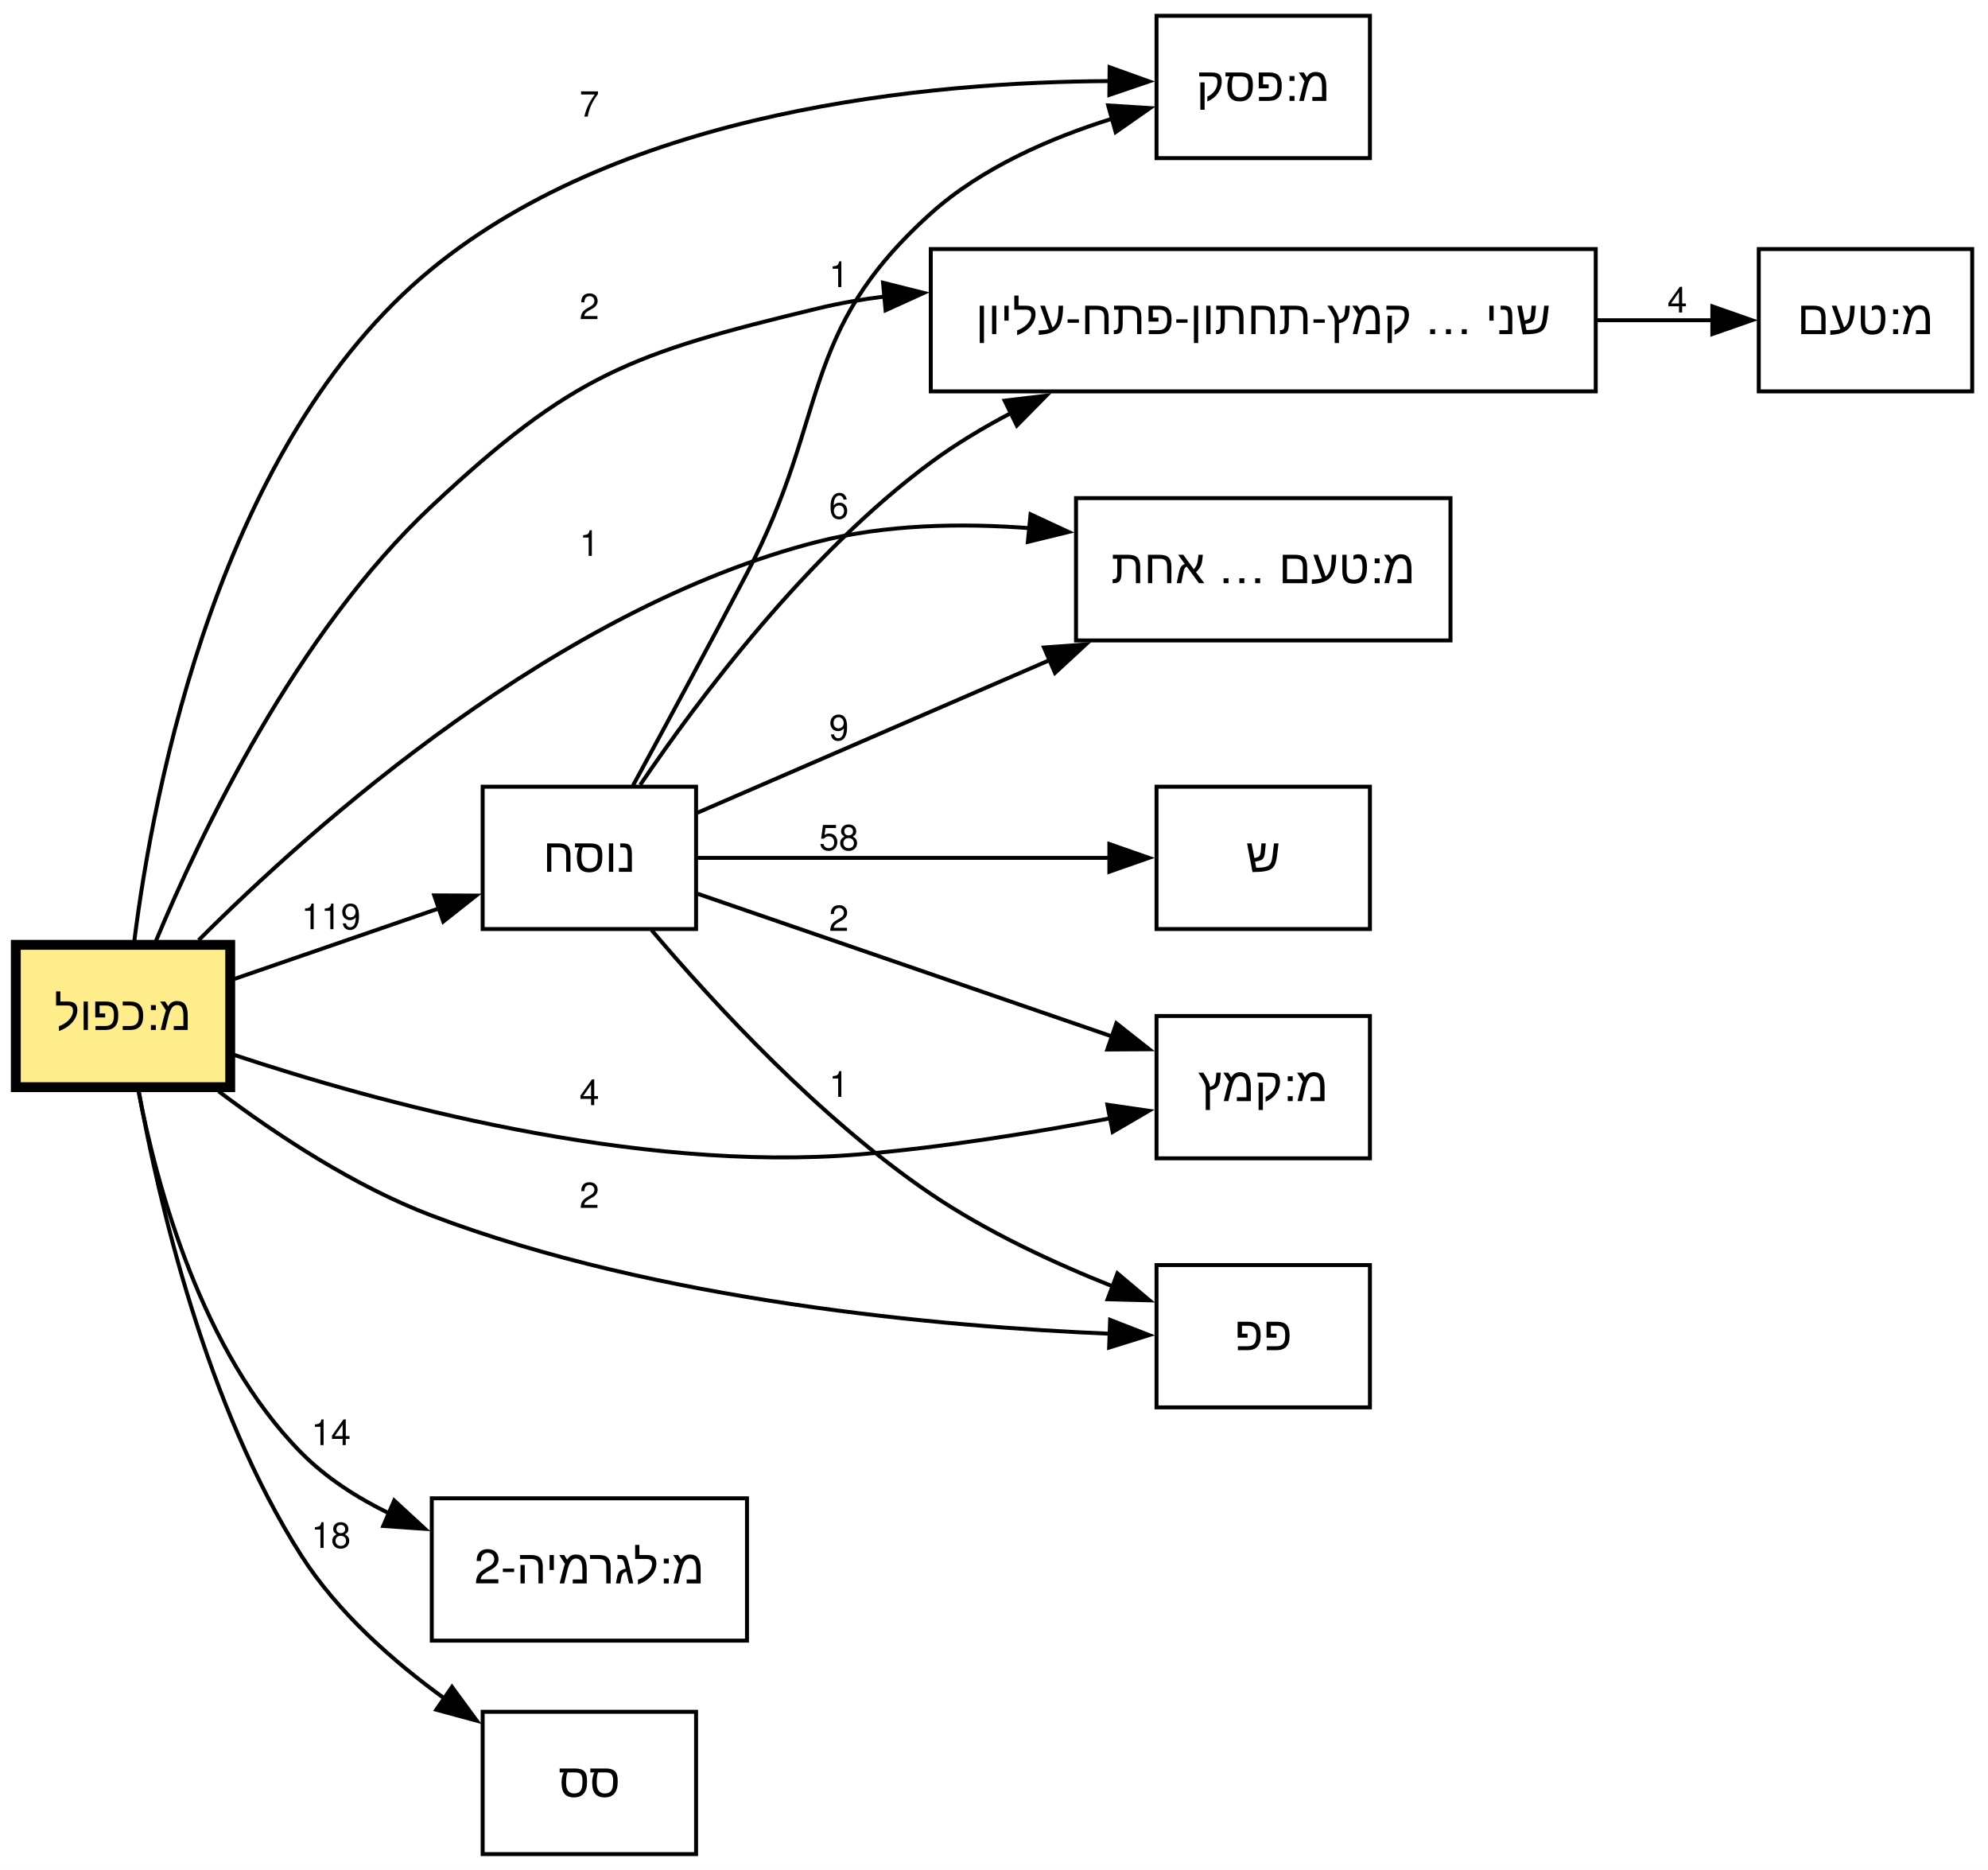
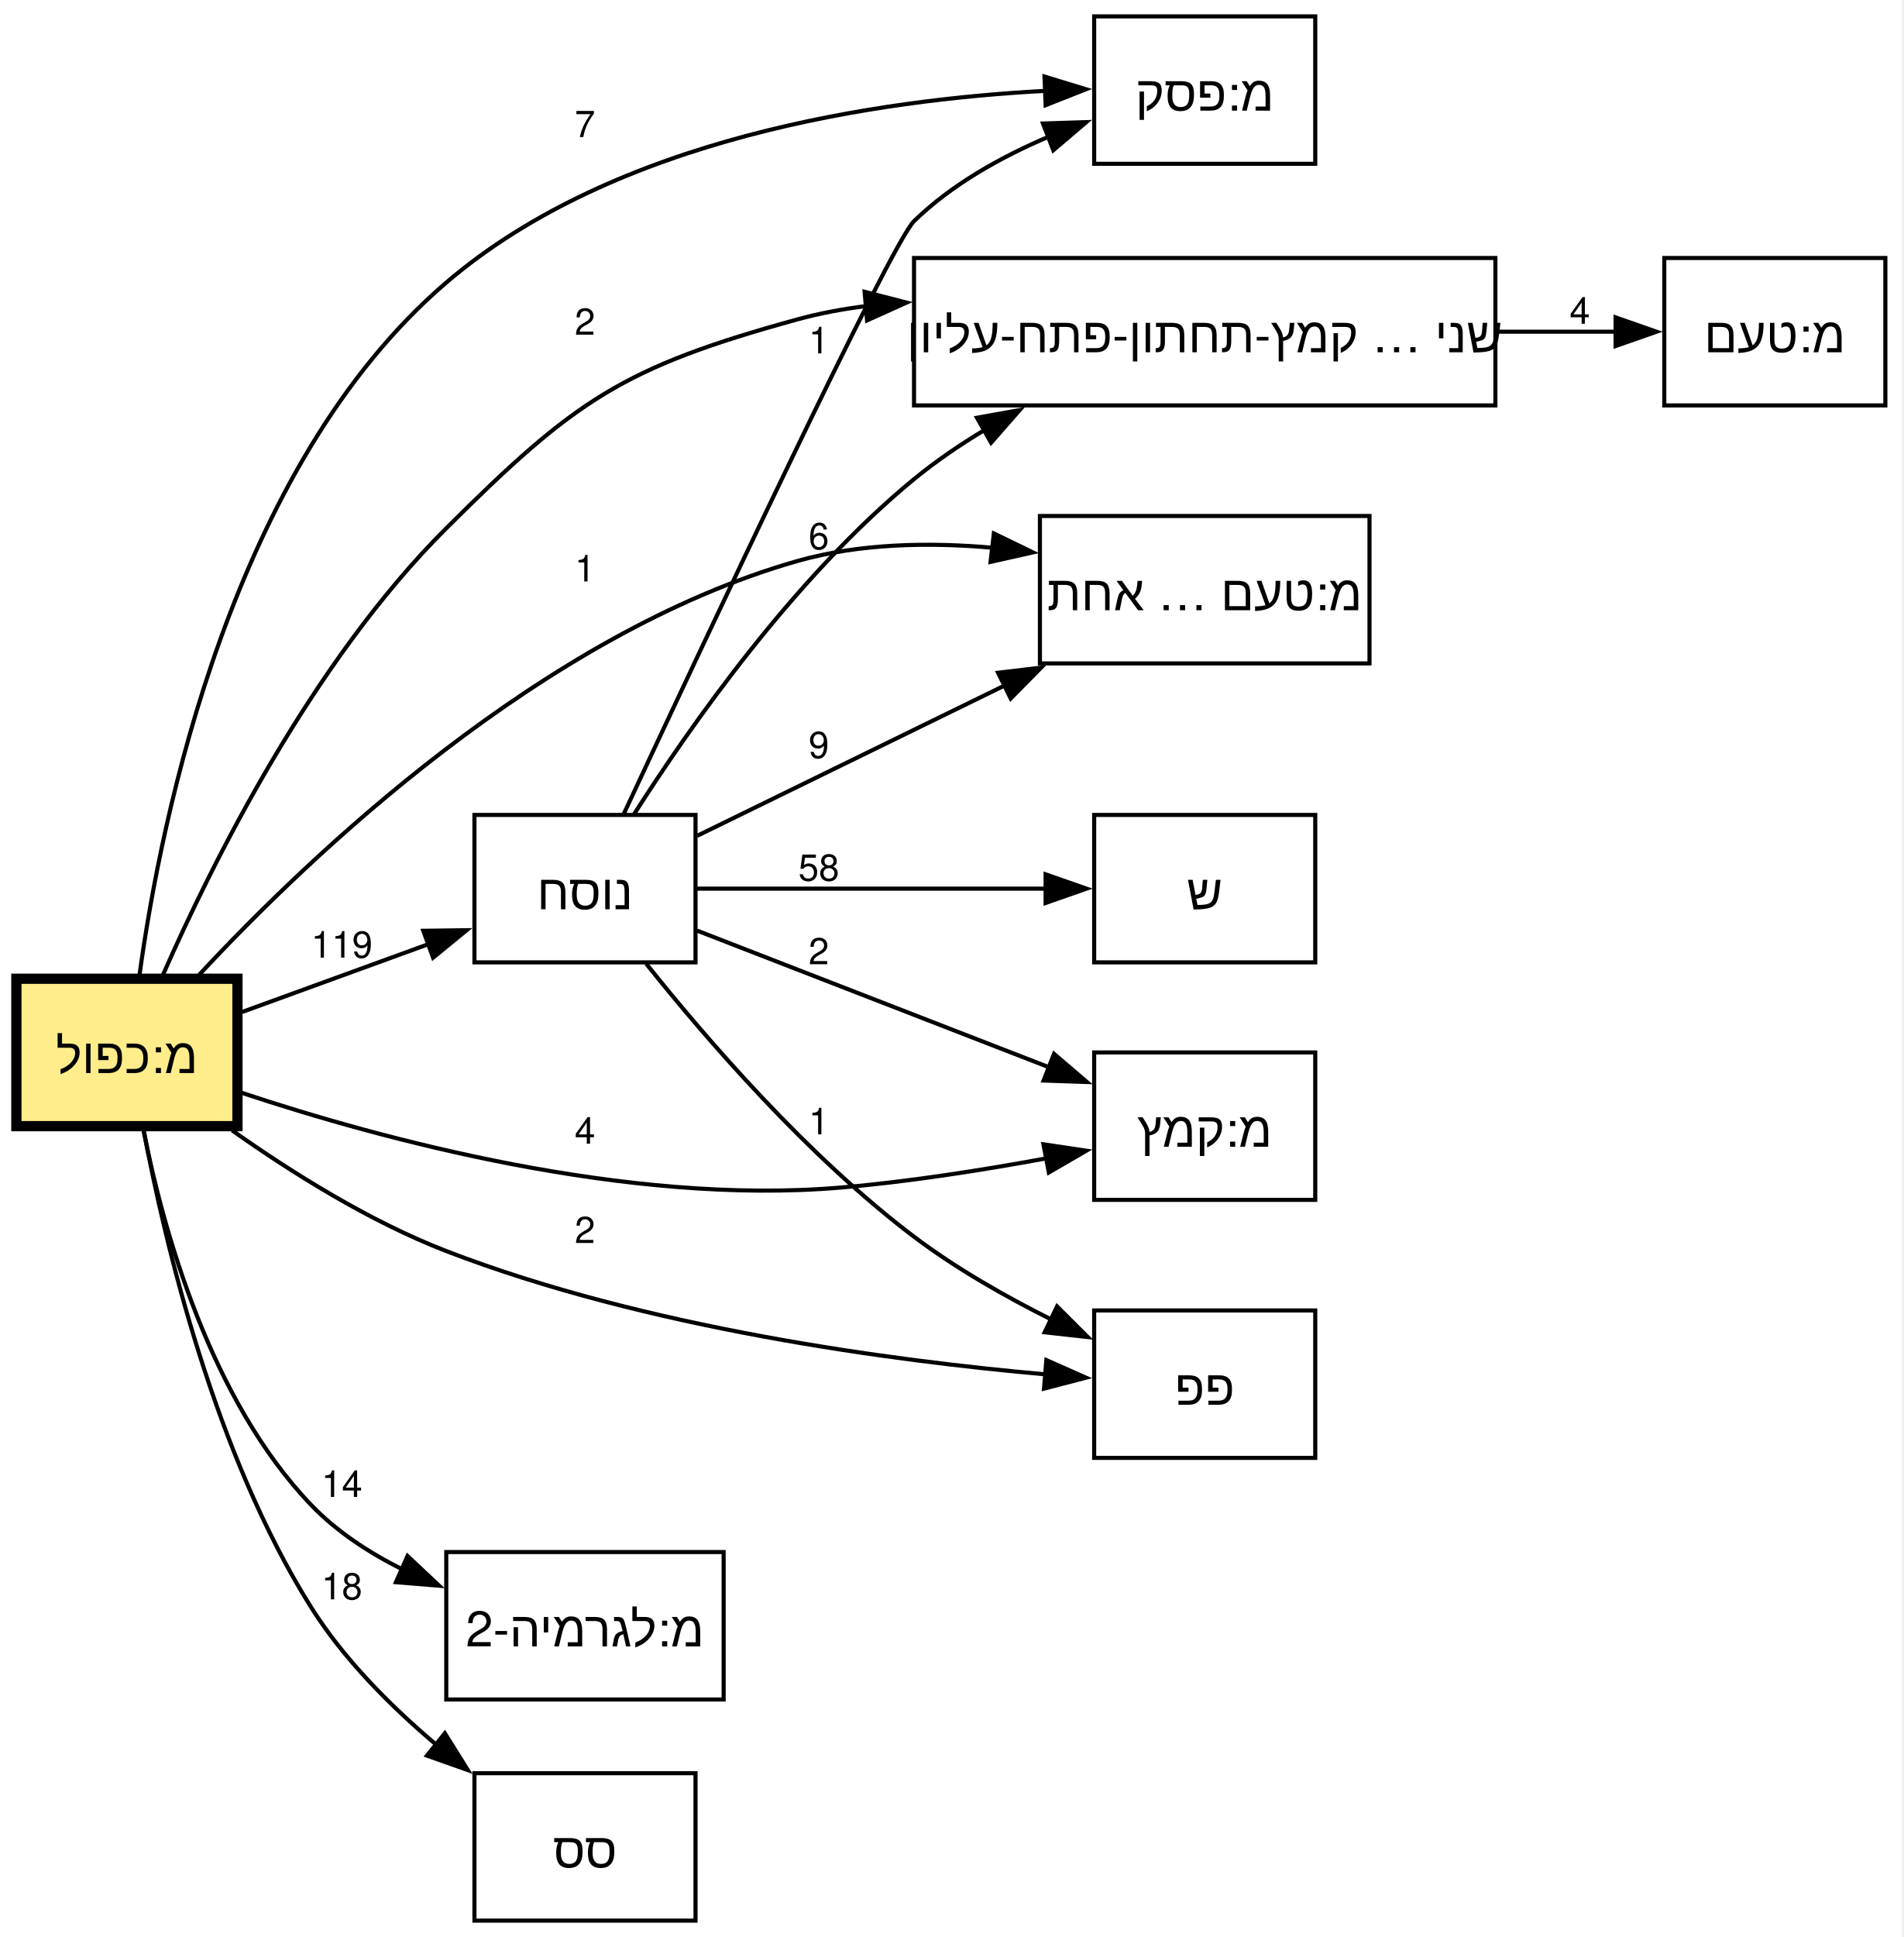
- <svg xmlns="http://www.w3.org/2000/svg" xmlns:xlink="http://www.w3.org/1999/xlink" width="503pt" height="473pt" viewBox="0.00 0.00 503.00 473.00">
+ <svg xmlns="http://www.w3.org/2000/svg" xmlns:xlink="http://www.w3.org/1999/xlink" width="465pt" height="473pt" viewBox="0.00 0.00 465.00 473.00">
  <g id="graph0" class="graph" transform="scale(1 1) rotate(0) translate(4 469)">
-     <polygon fill="white" stroke="none" points="-4,4 -4,-469 499,-469 499,4 -4,4" />
+     <polygon fill="white" stroke="none" points="-4,4 -4,-469 460.5,-469 460.5,4 -4,4" />
    <g id="node1" class="node">
      <g id="a_node1">
        <a xlink:title="מ:טעם ומתג באות אחת">
-           <polygon fill="none" stroke="black" points="363,-343 268.25,-343 268.25,-307 363,-307 363,-343" />
-           <text xml:space="preserve" text-anchor="middle" x="315.62" y="-321.48" font-family="SBL Hebrew,Helvetica" font-size="12.00">מ:טעם … אחת</text>
+           <polygon fill="none" stroke="black" points="330.5,-343 250,-343 250,-307 330.5,-307 330.5,-343" />
+           <text xml:space="preserve" text-anchor="middle" x="290.25" y="-319.98" font-family="SBL Hebrew,Helvetica" font-size="12.00">מ:טעם … אחת</text>
        </a>
      </g>
    </g>
    <g id="node2" class="node">
-       <polygon fill="#ffec8b" stroke="black" stroke-width="2.5" points="54.25,-230 0,-230 0,-194 54.25,-194 54.25,-230" />
-       <text xml:space="preserve" text-anchor="middle" x="27.12" y="-208.47" font-family="SBL Hebrew,Helvetica" font-size="12.00">מ:כפול</text>
+       <polygon fill="#ffec8b" stroke="black" stroke-width="2.5" points="54,-230 0,-230 0,-194 54,-194 54,-230" />
+       <text xml:space="preserve" text-anchor="middle" x="27" y="-206.97" font-family="SBL Hebrew,Helvetica" font-size="12.00">מ:כפול</text>
    </g>
    <g id="edge1" class="edge">
-       <path fill="none" stroke="black" d="M46.26,-231.18C75.72,-260.64 137.33,-315.34 203,-332 220.14,-336.35 239.21,-336.72 256.66,-335.39" />
-       <polygon fill="black" stroke="black" points="256.75,-338.9 266.36,-334.44 256.07,-331.93 256.75,-338.9" />
-       <text xml:space="preserve" text-anchor="middle" x="145.12" y="-328.38" font-family="Helvetica,sans-Serif" font-size="9.00">1</text>
+       <path fill="none" stroke="black" d="M44.63,-230.95C71.72,-260.08 128.61,-314.35 190.75,-332 206.01,-336.34 223.11,-336.62 238.72,-335.22" />
+       <polygon fill="black" stroke="black" points="238.75,-338.74 248.28,-334.11 237.94,-331.79 238.75,-338.74" />
+       <text xml:space="preserve" text-anchor="middle" x="138.88" y="-327.01" font-family="Helvetica,sans-Serif" font-size="9.00">1</text>
    </g>
    <g id="node3" class="node">
      <g id="a_node3">
        <a xlink:title="שני טעמים באות אחת קמץ-תחתון-פתח-עליון">
-           <polygon fill="none" stroke="black" points="399.75,-406 231.5,-406 231.5,-370 399.75,-370 399.75,-406" />
-           <text xml:space="preserve" text-anchor="middle" x="315.62" y="-384.48" font-family="SBL Hebrew,Helvetica" font-size="12.00">שני … קמץ-תחתון-פתח-עליון</text>
+           <polygon fill="none" stroke="black" points="361.25,-406 219.25,-406 219.25,-370 361.25,-370 361.25,-406" />
+           <text xml:space="preserve" text-anchor="middle" x="290.25" y="-382.98" font-family="SBL Hebrew,Helvetica" font-size="12.00">שני … קמץ-תחתון-פתח-עליון</text>
        </a>
      </g>
    </g>
    <g id="edge8" class="edge">
-       <path fill="none" stroke="black" d="M35.41,-230.87C46.76,-258.17 70.96,-308.9 105.25,-341 140.88,-374.35 155.56,-379.57 203,-391 208.51,-392.33 214.22,-393.31 220.01,-394.02" />
-       <polygon fill="black" stroke="black" points="219.43,-397.48 229.71,-394.9 220.07,-390.51 219.43,-397.48" />
-       <text xml:space="preserve" text-anchor="middle" x="145.12" y="-388.28" font-family="Helvetica,sans-Serif" font-size="9.00">2</text>
+       <path fill="none" stroke="black" d="M35.78,-230.89C47.56,-257.72 72.09,-307.26 105,-340 136.43,-371.28 147.99,-379.25 190.75,-391 196.23,-392.51 201.94,-393.57 207.74,-394.28" />
+       <polygon fill="black" stroke="black" points="207.18,-397.75 217.44,-395.11 207.78,-390.77 207.18,-397.75" />
+       <text xml:space="preserve" text-anchor="middle" x="138.88" y="-387.26" font-family="Helvetica,sans-Serif" font-size="9.00">2</text>
    </g>
    <g id="node4" class="node">
-       <polygon fill="none" stroke="black" points="185,-90 105.25,-90 105.25,-54 185,-54 185,-90" />
-       <text xml:space="preserve" text-anchor="middle" x="145.12" y="-68.47" font-family="SBL Hebrew,Helvetica" font-size="12.00">מ:לגרמיה-2</text>
+       <polygon fill="none" stroke="black" points="172.75,-90 105,-90 105,-54 172.75,-54 172.75,-90" />
+       <text xml:space="preserve" text-anchor="middle" x="138.88" y="-66.97" font-family="SBL Hebrew,Helvetica" font-size="12.00">מ:לגרמיה-2</text>
    </g>
    <g id="edge2" class="edge">
-       <path fill="none" stroke="black" d="M31.02,-193.11C35.66,-168.91 46.96,-127.04 72.25,-101.5 78.52,-95.17 86.35,-90.14 94.51,-86.16" />
-       <polygon fill="black" stroke="black" points="95.74,-89.44 103.53,-82.27 92.97,-83.01 95.74,-89.44" />
-       <text xml:space="preserve" text-anchor="middle" x="79.75" y="-103.45" font-family="Helvetica,sans-Serif" font-size="9.00">14</text>
+       <path fill="none" stroke="black" d="M31.08,-192.82C35.88,-168.68 47.28,-127.29 72,-101.5 78.22,-95.01 86.12,-89.85 94.28,-85.77" />
+       <polygon fill="black" stroke="black" points="95.54,-89.04 103.26,-81.78 92.7,-82.64 95.54,-89.04" />
+       <text xml:space="preserve" text-anchor="middle" x="79.5" y="-103.45" font-family="Helvetica,sans-Serif" font-size="9.00">14</text>
    </g>
    <g id="node5" class="node">
-       <polygon fill="none" stroke="black" points="342.62,-465 288.62,-465 288.62,-429 342.62,-429 342.62,-465" />
-       <text xml:space="preserve" text-anchor="middle" x="315.62" y="-443.48" font-family="SBL Hebrew,Helvetica" font-size="12.00">מ:פסק</text>
+       <polygon fill="none" stroke="black" points="317.25,-465 263.25,-465 263.25,-429 317.25,-429 317.25,-465" />
+       <text xml:space="preserve" text-anchor="middle" x="290.25" y="-441.98" font-family="SBL Hebrew,Helvetica" font-size="12.00">מ:פסק</text>
    </g>
    <g id="edge3" class="edge">
-       <path fill="none" stroke="black" d="M29.99,-231.03C34.85,-269.58 51.51,-356.99 105.25,-401 154.41,-441.27 231.13,-448.28 276.78,-448.49" />
-       <polygon fill="black" stroke="black" points="276.75,-451.99 286.72,-448.41 276.69,-444.99 276.75,-451.99" />
-       <text xml:space="preserve" text-anchor="middle" x="145.12" y="-439.51" font-family="Helvetica,sans-Serif" font-size="9.00">7</text>
+       <path fill="none" stroke="black" d="M30.09,-231.03C35.33,-269.17 52.61,-355.17 105,-400 146.32,-435.36 210.76,-444.67 251.45,-446.82" />
+       <polygon fill="black" stroke="black" points="251.12,-450.31 261.25,-447.21 251.4,-443.32 251.12,-450.31" />
+       <text xml:space="preserve" text-anchor="middle" x="138.88" y="-435.53" font-family="Helvetica,sans-Serif" font-size="9.00">7</text>
    </g>
    <g id="node6" class="node">
-       <polygon fill="none" stroke="black" points="342.62,-212 288.62,-212 288.62,-176 342.62,-176 342.62,-212" />
-       <text xml:space="preserve" text-anchor="middle" x="315.62" y="-190.47" font-family="SBL Hebrew,Helvetica" font-size="12.00">מ:קמץ</text>
+       <polygon fill="none" stroke="black" points="317.25,-212 263.25,-212 263.25,-176 317.25,-176 317.25,-212" />
+       <text xml:space="preserve" text-anchor="middle" x="290.25" y="-188.97" font-family="SBL Hebrew,Helvetica" font-size="12.00">מ:קמץ</text>
    </g>
    <g id="edge4" class="edge">
-       <path fill="none" stroke="black" d="M55.21,-202.17C91.1,-190.24 156.55,-172.25 213.5,-177 234.66,-178.77 258.05,-182.58 277,-186.14" />
-       <polygon fill="black" stroke="black" points="276.19,-189.55 286.68,-188.02 277.53,-182.68 276.19,-189.55" />
-       <text xml:space="preserve" text-anchor="middle" x="145.12" y="-189.45" font-family="Helvetica,sans-Serif" font-size="9.00">4</text>
+       <path fill="none" stroke="black" d="M55.06,-202.14C88.95,-190.89 148.93,-174.57 201.25,-179 217.86,-180.41 236.05,-183.28 251.56,-186.14" />
+       <polygon fill="black" stroke="black" points="250.86,-189.57 261.34,-188.01 252.18,-182.69 250.86,-189.57" />
+       <text xml:space="preserve" text-anchor="middle" x="138.88" y="-189.71" font-family="Helvetica,sans-Serif" font-size="9.00">4</text>
    </g>
    <g id="node7" class="node">
-       <polygon fill="none" stroke="black" points="172.12,-270 118.12,-270 118.12,-234 172.12,-234 172.12,-270" />
-       <text xml:space="preserve" text-anchor="middle" x="145.12" y="-248.47" font-family="SBL Hebrew,Helvetica" font-size="12.00">נוסח</text>
+       <polygon fill="none" stroke="black" points="165.88,-270 111.88,-270 111.88,-234 165.88,-234 165.88,-270" />
+       <text xml:space="preserve" text-anchor="middle" x="138.88" y="-246.97" font-family="SBL Hebrew,Helvetica" font-size="12.00">נוסח</text>
    </g>
    <g id="edge5" class="edge">
-       <path fill="none" stroke="black" d="M55.32,-221.38C70.81,-226.72 90.43,-233.49 107.29,-239.3" />
-       <polygon fill="black" stroke="black" points="105.87,-242.51 116.47,-242.46 108.15,-235.89 105.87,-242.51" />
-       <text xml:space="preserve" text-anchor="middle" x="79.75" y="-233.95" font-family="Helvetica,sans-Serif" font-size="9.00">119</text>
+       <path fill="none" stroke="black" d="M55.16,-221.89C68.97,-226.91 85.95,-233.1 100.93,-238.55" />
+       <polygon fill="black" stroke="black" points="99.39,-241.71 109.98,-241.85 101.78,-235.14 99.39,-241.71" />
+       <text xml:space="preserve" text-anchor="middle" x="79.5" y="-235.15" font-family="Helvetica,sans-Serif" font-size="9.00">119</text>
    </g>
    <g id="node8" class="node">
-       <polygon fill="none" stroke="black" points="172.12,-36 118.12,-36 118.12,0 172.12,0 172.12,-36" />
-       <text xml:space="preserve" text-anchor="middle" x="145.12" y="-14.47" font-family="SBL Hebrew,Helvetica" font-size="12.00">סס</text>
+       <polygon fill="none" stroke="black" points="165.88,-36 111.88,-36 111.88,0 165.88,0 165.88,-36" />
+       <text xml:space="preserve" text-anchor="middle" x="138.88" y="-12.97" font-family="SBL Hebrew,Helvetica" font-size="12.00">סס</text>
    </g>
    <g id="edge6" class="edge">
-       <path fill="none" stroke="black" d="M31.1,-193.04C36.1,-165.41 48.11,-113.27 72.25,-75.5 81.39,-61.2 95.32,-48.87 108.49,-39.33" />
-       <polygon fill="black" stroke="black" points="110.36,-42.29 116.62,-33.75 106.39,-36.52 110.36,-42.29" />
-       <text xml:space="preserve" text-anchor="middle" x="79.75" y="-77.45" font-family="Helvetica,sans-Serif" font-size="9.00">18</text>
+       <path fill="none" stroke="black" d="M31.15,-192.77C36.31,-165.29 48.43,-113.98 72,-76.5 79.97,-63.83 91.47,-52.3 102.63,-42.89" />
+       <polygon fill="black" stroke="black" points="104.66,-45.75 110.27,-36.76 100.28,-40.29 104.66,-45.75" />
+       <text xml:space="preserve" text-anchor="middle" x="79.5" y="-78.45" font-family="Helvetica,sans-Serif" font-size="9.00">18</text>
    </g>
    <g id="node9" class="node">
-       <polygon fill="none" stroke="black" points="342.62,-149 288.62,-149 288.62,-113 342.62,-113 342.62,-149" />
-       <text xml:space="preserve" text-anchor="middle" x="315.62" y="-127.47" font-family="SBL Hebrew,Helvetica" font-size="12.00">פפ</text>
+       <polygon fill="none" stroke="black" points="317.25,-149 263.25,-149 263.25,-113 317.25,-113 317.25,-149" />
+       <text xml:space="preserve" text-anchor="middle" x="290.25" y="-125.97" font-family="SBL Hebrew,Helvetica" font-size="12.00">פפ</text>
    </g>
    <g id="edge7" class="edge">
-       <path fill="none" stroke="black" d="M51.31,-192.95C65.91,-181.98 85.64,-168.93 105.25,-161.5 162.55,-139.79 234.08,-133.42 276.96,-131.62" />
-       <polygon fill="black" stroke="black" points="276.88,-135.13 286.75,-131.28 276.63,-128.13 276.88,-135.13" />
-       <text xml:space="preserve" text-anchor="middle" x="145.12" y="-163.45" font-family="Helvetica,sans-Serif" font-size="9.00">2</text>
+       <path fill="none" stroke="black" d="M52.69,-192.97C67.18,-182.72 86.28,-170.72 105,-163.5 153.61,-144.74 213.64,-136.73 251.7,-133.36" />
+       <polygon fill="black" stroke="black" points="251.57,-136.88 261.26,-132.58 251,-129.91 251.57,-136.88" />
+       <text xml:space="preserve" text-anchor="middle" x="138.88" y="-165.45" font-family="Helvetica,sans-Serif" font-size="9.00">2</text>
    </g>
    <g id="node11" class="node">
-       <polygon fill="none" stroke="black" points="495,-406 441,-406 441,-370 495,-370 495,-406" />
-       <text xml:space="preserve" text-anchor="middle" x="468" y="-384.48" font-family="SBL Hebrew,Helvetica" font-size="12.00">מ:טעם</text>
+       <polygon fill="none" stroke="black" points="456.5,-406 402.5,-406 402.5,-370 456.5,-370 456.5,-406" />
+       <text xml:space="preserve" text-anchor="middle" x="429.5" y="-382.98" font-family="SBL Hebrew,Helvetica" font-size="12.00">מ:טעם</text>
    </g>
    <g id="edge15" class="edge">
-       <path fill="none" stroke="black" d="M400.17,-388C410.41,-388 420.45,-388 429.51,-388" />
-       <polygon fill="black" stroke="black" points="429.26,-391.5 439.26,-388 429.26,-384.5 429.26,-391.5" />
-       <text xml:space="preserve" text-anchor="middle" x="420.38" y="-389.95" font-family="Helvetica,sans-Serif" font-size="9.00">4</text>
+       <path fill="none" stroke="black" d="M361.48,-388C371.57,-388 381.61,-388 390.74,-388" />
+       <polygon fill="black" stroke="black" points="390.61,-391.5 400.61,-388 390.61,-384.5 390.61,-391.5" />
+       <text xml:space="preserve" text-anchor="middle" x="381.88" y="-389.95" font-family="Helvetica,sans-Serif" font-size="9.00">4</text>
    </g>
    <g id="edge9" class="edge">
-       <path fill="none" stroke="black" d="M172.45,-263.41C196.3,-273.74 232.14,-289.27 261.87,-302.15" />
-       <polygon fill="black" stroke="black" points="260.15,-305.21 270.72,-305.98 262.93,-298.79 260.15,-305.21" />
-       <text xml:space="preserve" text-anchor="middle" x="208.25" y="-281.76" font-family="Helvetica,sans-Serif" font-size="9.00">9</text>
+       <path fill="none" stroke="black" d="M166.24,-264.88C187.07,-275.06 216.69,-289.54 241.65,-301.74" />
+       <polygon fill="black" stroke="black" points="239.78,-304.72 250.3,-305.97 242.86,-298.43 239.78,-304.72" />
+       <text xml:space="preserve" text-anchor="middle" x="196" y="-283.91" font-family="Helvetica,sans-Serif" font-size="9.00">9</text>
    </g>
    <g id="edge14" class="edge">
-       <path fill="none" stroke="black" d="M157.99,-270.47C172.88,-292.41 200.29,-328.94 231.5,-352 237.85,-356.69 244.9,-360.93 252.14,-364.7" />
-       <polygon fill="black" stroke="black" points="250.2,-367.65 260.72,-368.91 253.28,-361.36 250.2,-367.65" />
-       <text xml:space="preserve" text-anchor="middle" x="208.25" y="-337.83" font-family="Helvetica,sans-Serif" font-size="9.00">6</text>
+       <path fill="none" stroke="black" d="M150.87,-270.18C164.68,-291.84 190.13,-328.09 219.25,-352 224.59,-356.38 230.54,-360.44 236.67,-364.12" />
+       <polygon fill="black" stroke="black" points="234.62,-366.99 245.05,-368.86 238.07,-360.89 234.62,-366.99" />
+       <text xml:space="preserve" text-anchor="middle" x="196" y="-334.89" font-family="Helvetica,sans-Serif" font-size="9.00">6</text>
    </g>
    <g id="edge10" class="edge">
-       <path fill="none" stroke="black" d="M156.15,-270.29C164.07,-284.8 175.35,-305.64 185,-324 206.12,-364.21 197.74,-384.61 231.5,-415 244.36,-426.57 261.85,-434.14 277.47,-439" />
-       <polygon fill="black" stroke="black" points="276.39,-442.33 286.96,-441.66 278.28,-435.59 276.39,-442.33" />
-       <text xml:space="preserve" text-anchor="middle" x="208.25" y="-396.38" font-family="Helvetica,sans-Serif" font-size="9.00">1</text>
+       <path fill="none" stroke="black" d="M148.36,-270.26C167.66,-311.66 213.58,-409.46 219.25,-415 228.48,-424 240.69,-430.77 252.33,-435.7" />
+       <polygon fill="black" stroke="black" points="250.75,-438.84 261.34,-439.18 253.27,-432.31 250.75,-438.84" />
+       <text xml:space="preserve" text-anchor="middle" x="196" y="-382.71" font-family="Helvetica,sans-Serif" font-size="9.00">1</text>
    </g>
    <g id="edge11" class="edge">
-       <path fill="none" stroke="black" d="M172.45,-242.94C200.69,-233.22 245.74,-217.71 277.55,-206.76" />
-       <polygon fill="black" stroke="black" points="278.46,-210.15 286.77,-203.59 276.18,-203.53 278.46,-210.15" />
-       <text xml:space="preserve" text-anchor="middle" x="208.25" y="-233.53" font-family="Helvetica,sans-Serif" font-size="9.00">2</text>
+       <path fill="none" stroke="black" d="M166.24,-241.76C190.16,-232.47 225.68,-218.68 252.41,-208.31" />
+       <polygon fill="black" stroke="black" points="253.44,-211.66 261.49,-204.78 250.9,-205.14 253.44,-211.66" />
+       <text xml:space="preserve" text-anchor="middle" x="196" y="-233.53" font-family="Helvetica,sans-Serif" font-size="9.00">2</text>
    </g>
    <g id="edge12" class="edge">
-       <path fill="none" stroke="black" d="M160.86,-233.73C176.72,-215.01 203.46,-186.02 231.5,-167 245.64,-157.41 262.75,-149.48 277.76,-143.52" />
-       <polygon fill="black" stroke="black" points="278.72,-146.9 286.83,-140.08 276.24,-140.35 278.72,-146.9" />
-       <text xml:space="preserve" text-anchor="middle" x="208.25" y="-191.55" font-family="Helvetica,sans-Serif" font-size="9.00">1</text>
+       <path fill="none" stroke="black" d="M153.84,-233.67C168.61,-215.17 193.32,-186.6 219.25,-167 229.52,-159.24 241.7,-152.32 253.01,-146.67" />
+       <polygon fill="black" stroke="black" points="254.19,-149.98 261.69,-142.5 251.16,-143.67 254.19,-149.98" />
+       <text xml:space="preserve" text-anchor="middle" x="196" y="-192" font-family="Helvetica,sans-Serif" font-size="9.00">1</text>
    </g>
    <g id="node10" class="node">
-       <polygon fill="none" stroke="black" points="342.62,-270 288.62,-270 288.62,-234 342.62,-234 342.62,-270" />
-       <text xml:space="preserve" text-anchor="middle" x="315.62" y="-248.47" font-family="SBL Hebrew,Helvetica" font-size="12.00">ש</text>
+       <polygon fill="none" stroke="black" points="317.25,-270 263.25,-270 263.25,-234 317.25,-234 317.25,-270" />
+       <text xml:space="preserve" text-anchor="middle" x="290.25" y="-246.97" font-family="SBL Hebrew,Helvetica" font-size="12.00">ש</text>
    </g>
    <g id="edge13" class="edge">
-       <path fill="none" stroke="black" d="M172.45,-252C200.44,-252 244.96,-252 276.72,-252" />
-       <polygon fill="black" stroke="black" points="276.69,-255.5 286.69,-252 276.69,-248.5 276.69,-255.5" />
-       <text xml:space="preserve" text-anchor="middle" x="208.25" y="-253.95" font-family="Helvetica,sans-Serif" font-size="9.00">58</text>
+       <path fill="none" stroke="black" d="M166.24,-252C189.95,-252 225.05,-252 251.69,-252" />
+       <polygon fill="black" stroke="black" points="251.39,-255.5 261.39,-252 251.39,-248.5 251.39,-255.5" />
+       <text xml:space="preserve" text-anchor="middle" x="196" y="-253.95" font-family="Helvetica,sans-Serif" font-size="9.00">58</text>
    </g>
  </g>
</svg>
